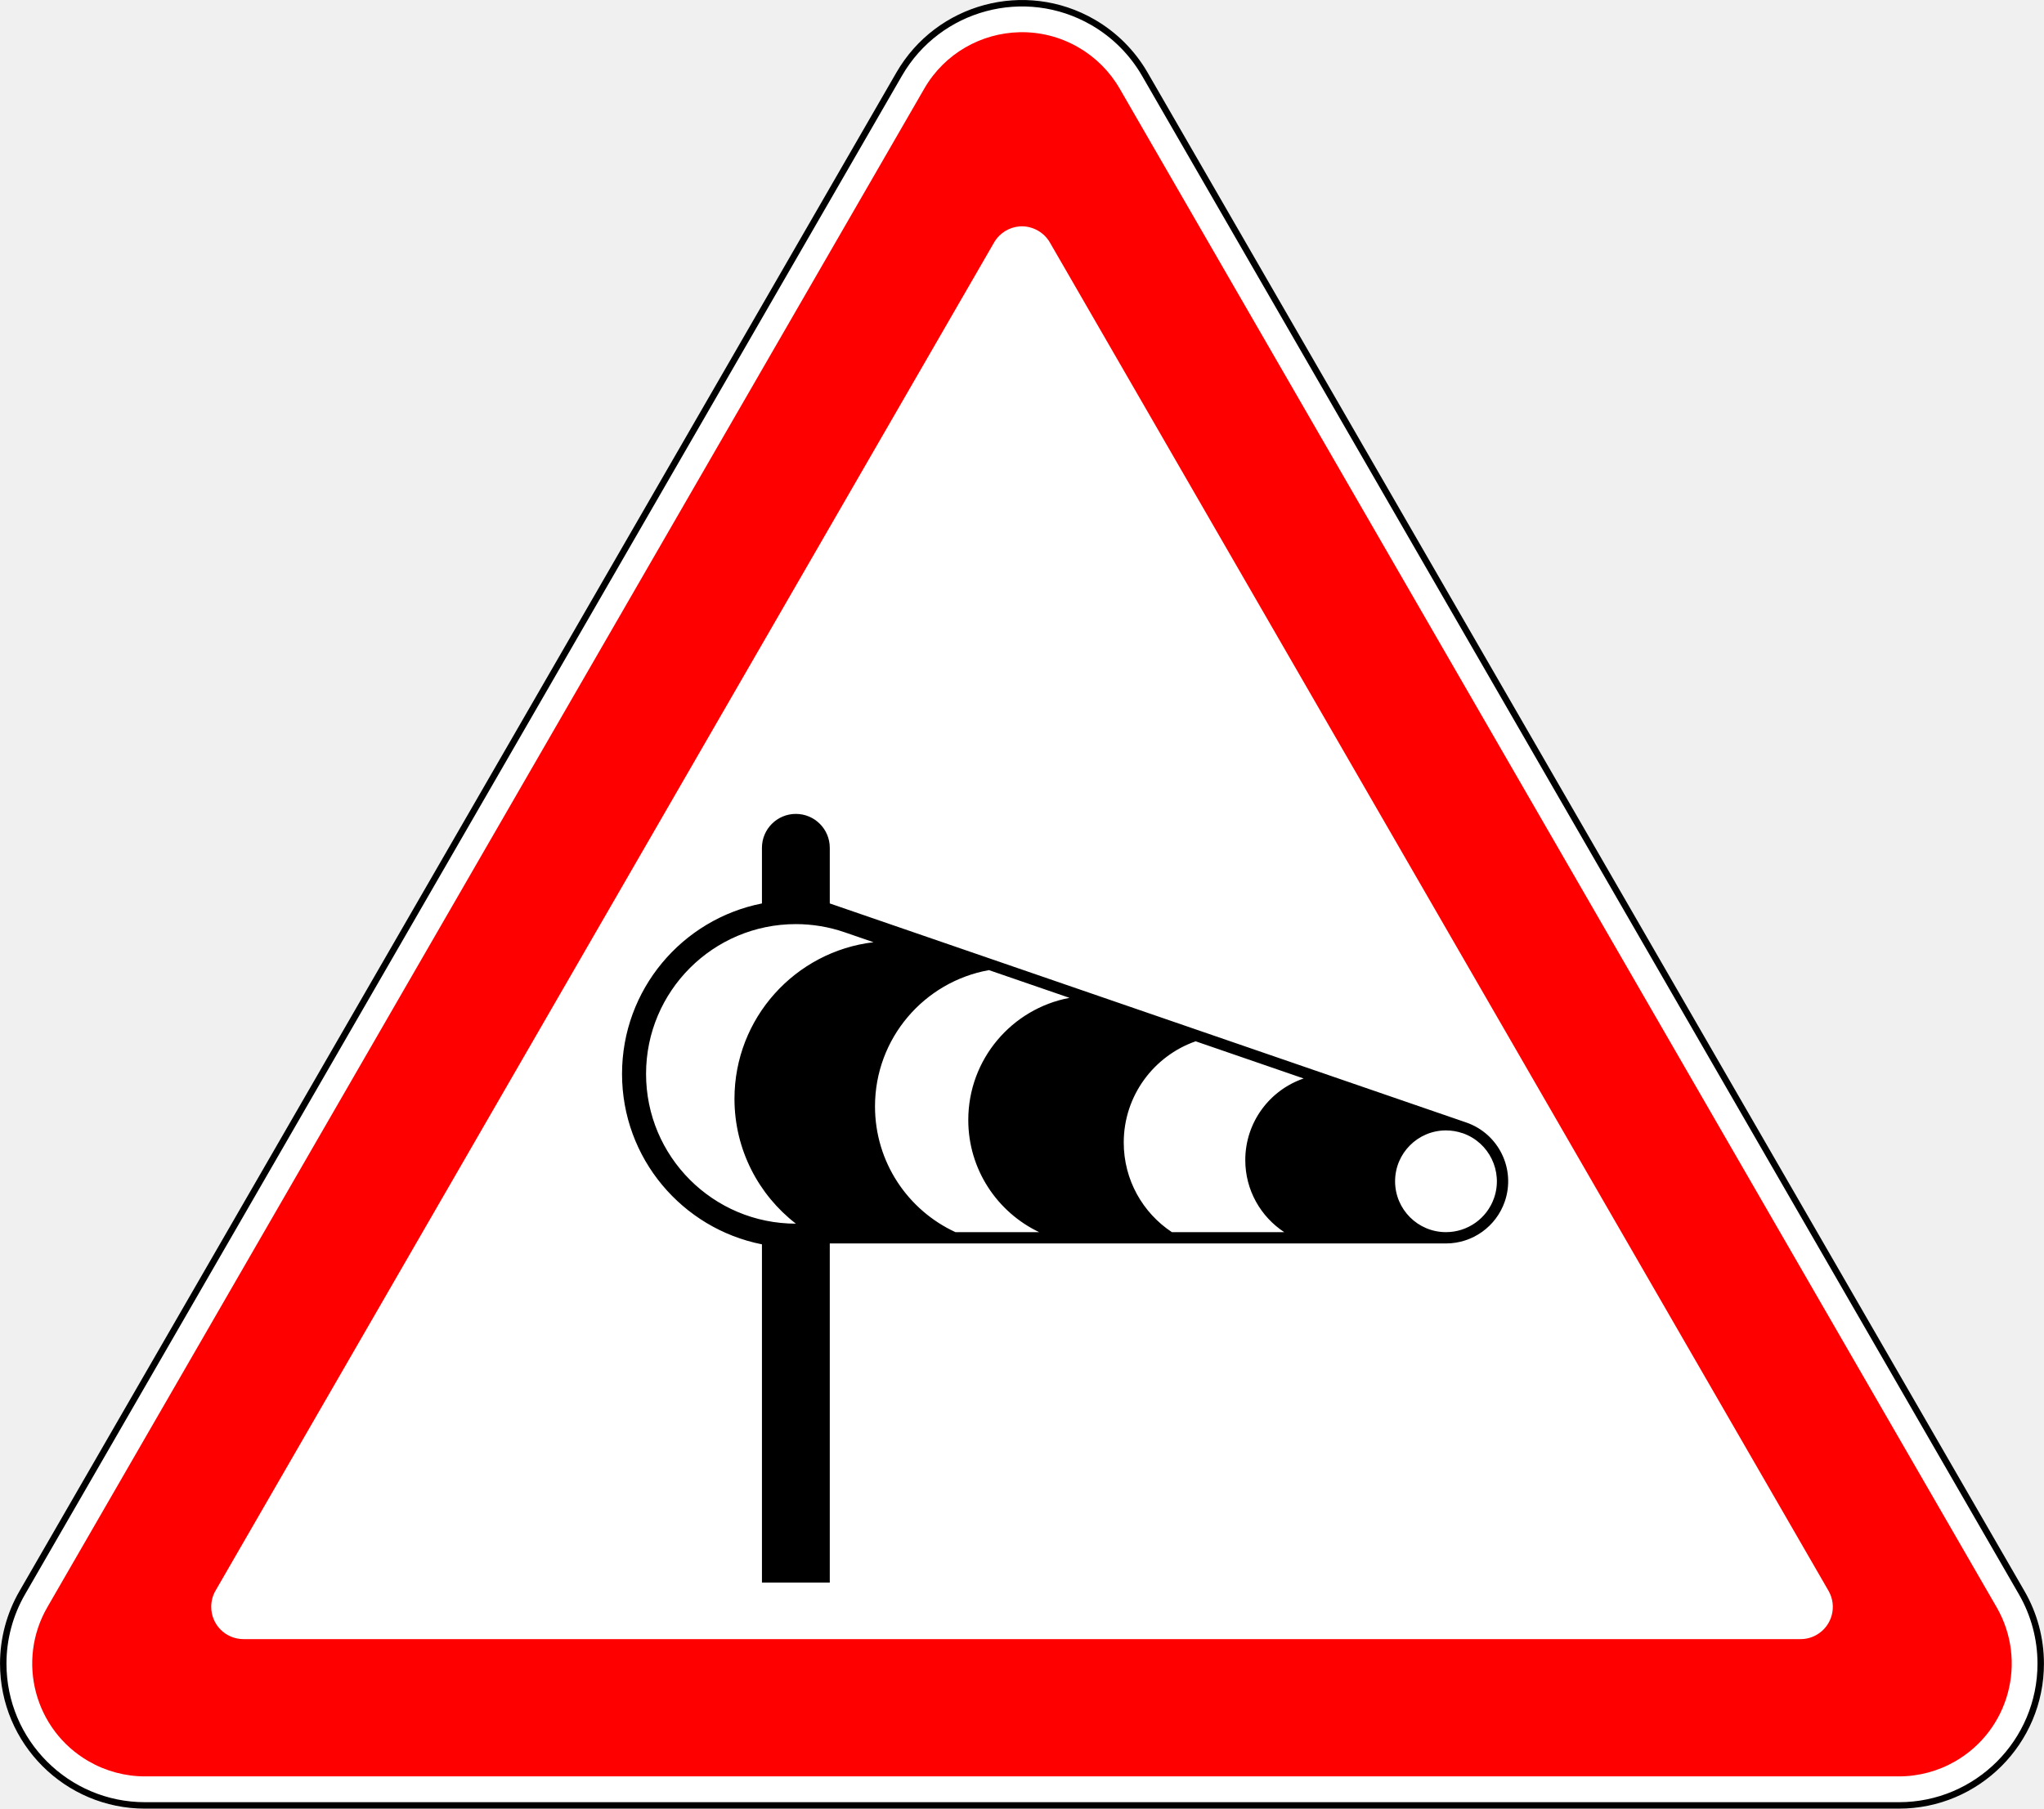
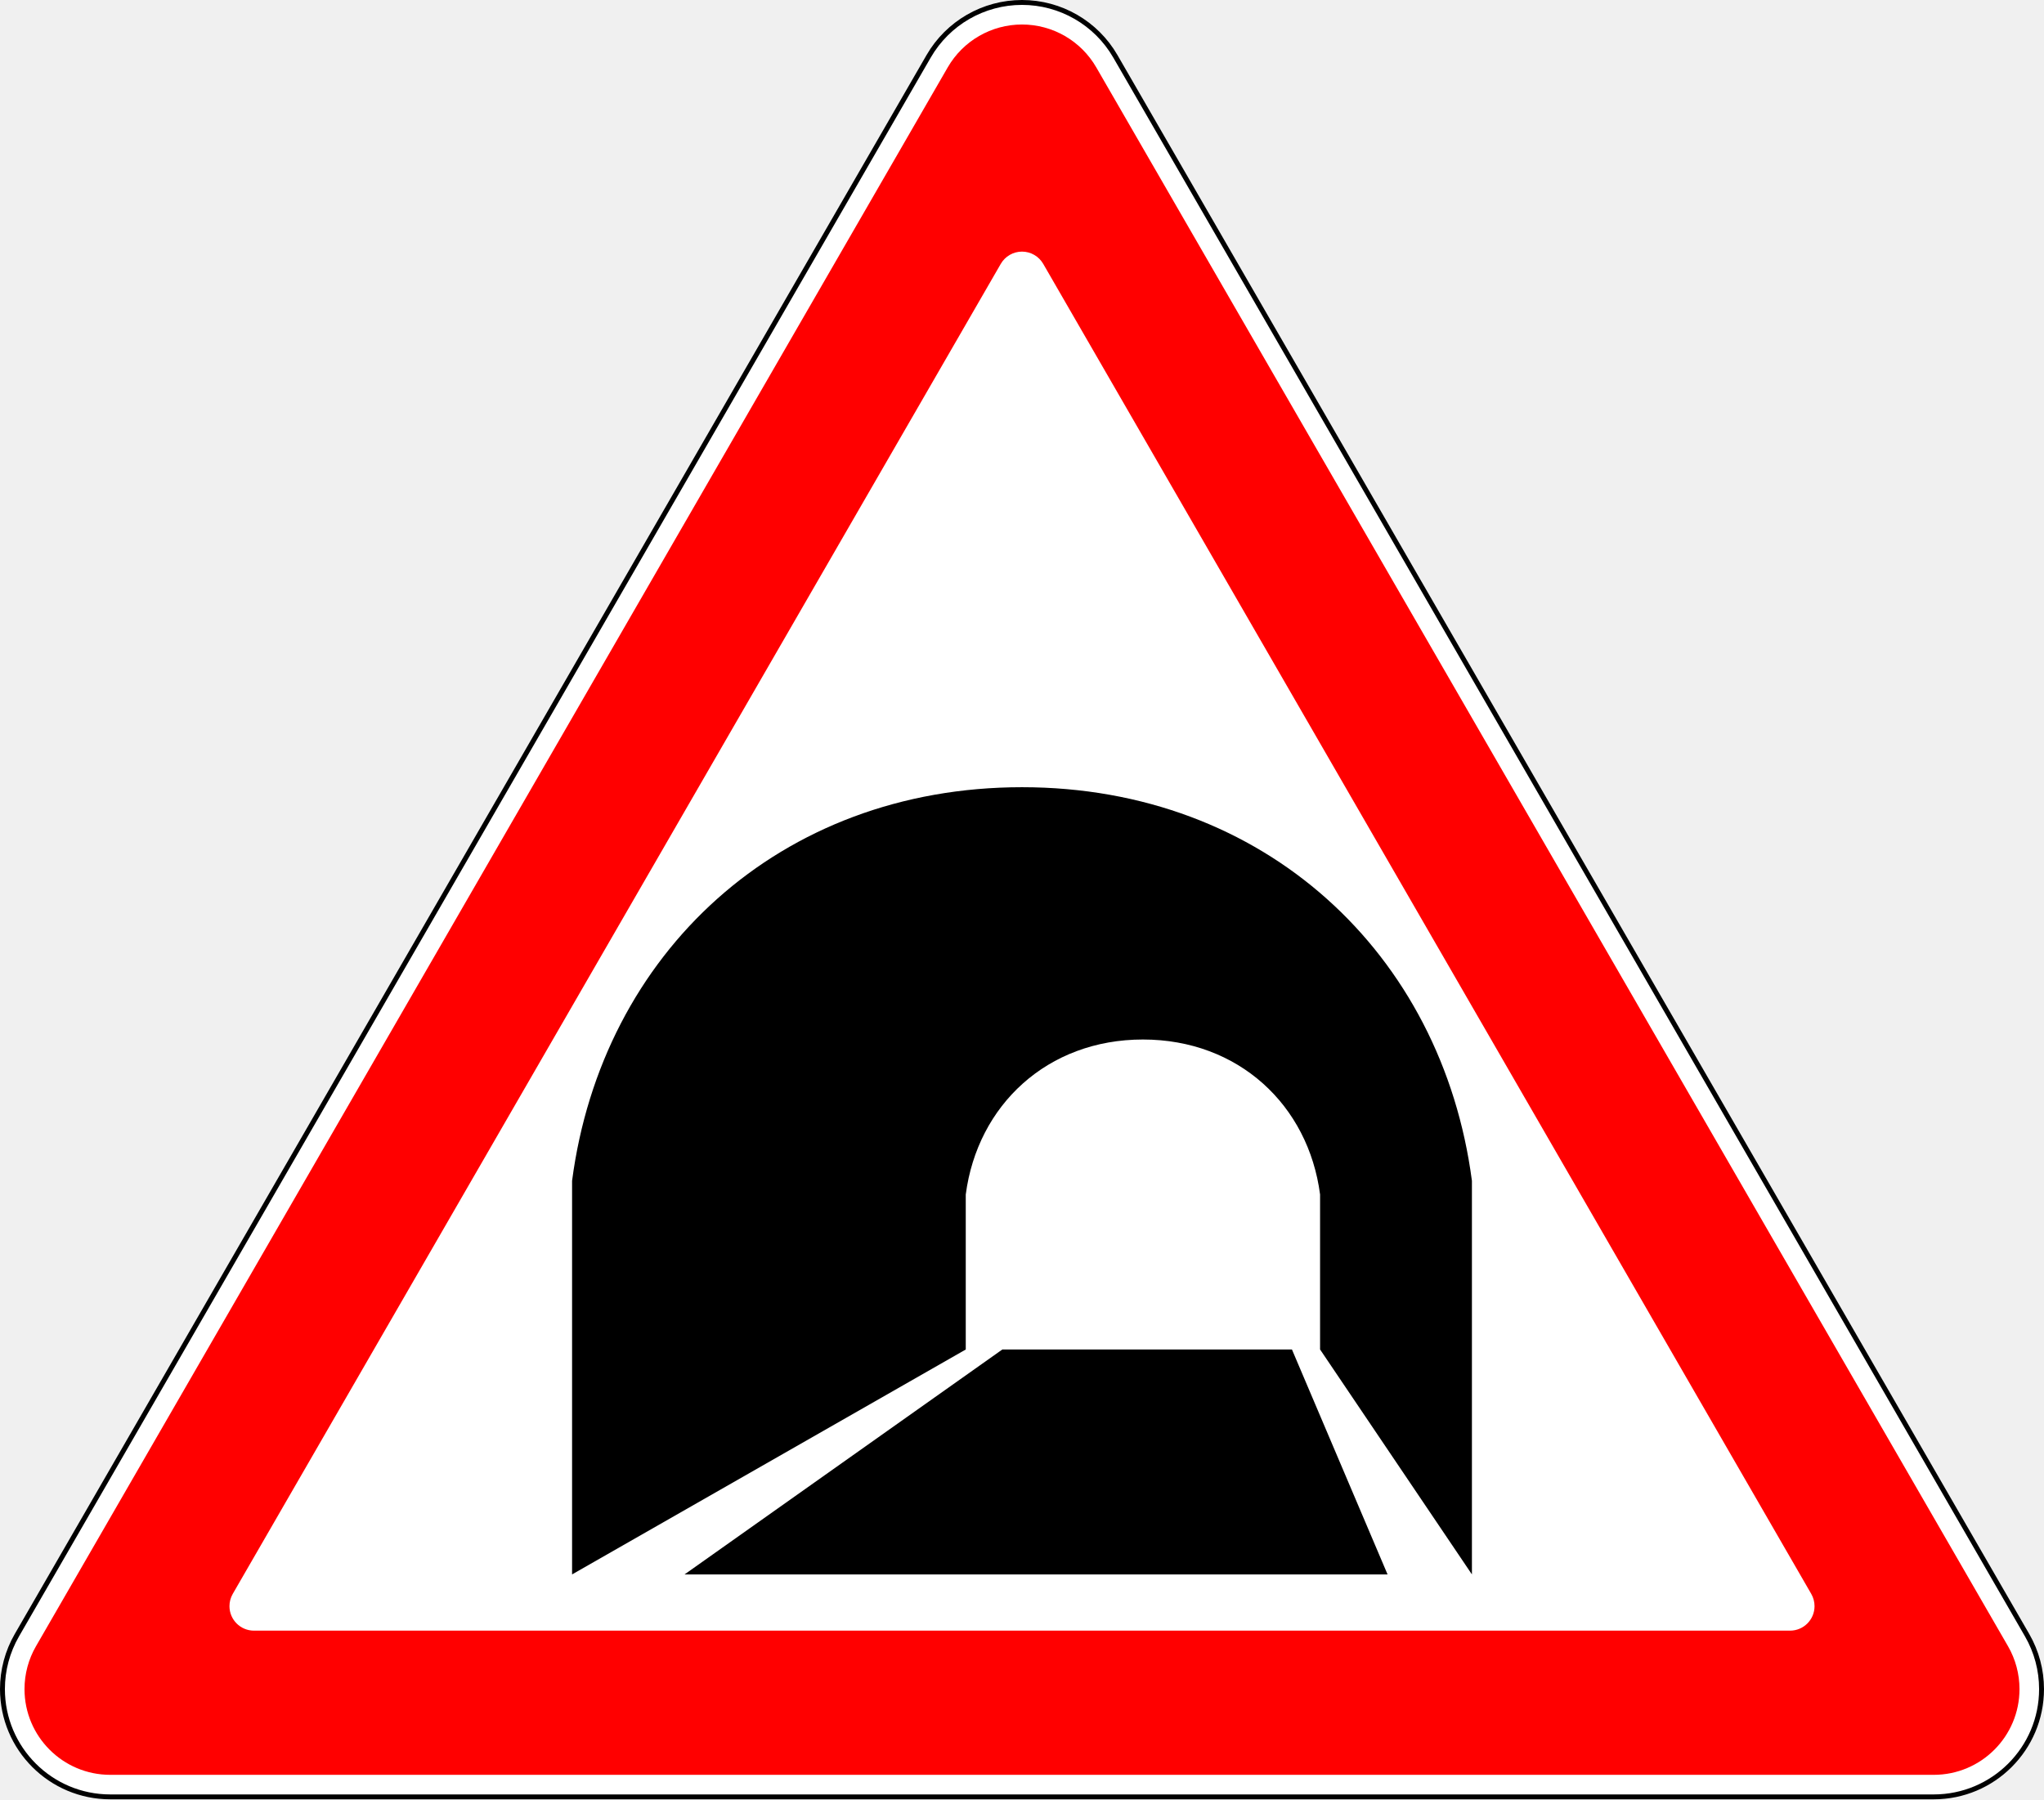
- <svg xmlns="http://www.w3.org/2000/svg" width="634.14" height="561.23" id="svg2" version="1.1">
-   <defs id="defs4" />
-   <g id="layer1" transform="translate(0,-491.1321)">
-     <path id="path18941" style="opacity:1;color:#000000;fill:#ffffff;fill-opacity:1;fill-rule:nonzero;stroke:none;stroke-width:1px;marker:none;visibility:visible;display:inline;overflow:visible;enable-background:accumulate" d="m 339.565,497.172 c -21.523,-12.426 -49.045,-5.052 -61.471,16.471 L 6.036,984.862 c -12.426,21.523 -5.052,49.045 16.471,61.471 6.841,3.95 14.601,6.029 22.5,6.029 l 544.116,-10e-5 c 7.899,0 15.659,-2.079 22.5,-6.029 21.523,-12.426 28.898,-39.948 16.471,-61.471 l -272.058,-471.218 c -3.95,-6.841 -9.63,-12.522 -16.471,-16.471 z" />
-     <path d="m 348.634,845.684 c 0,-14.54 9.319,-26.884 22.307,-31.432 l 33.515,11.537 c -10.536,3.59 -18.114,13.57 -18.114,25.321 0,9.358 4.806,17.582 12.085,22.361 l -34.857,0 c -9.004,-5.964 -14.935,-16.178 -14.935,-27.787 z m -52.212,27.787 c -14.75,-6.806 -24.957,-21.712 -24.957,-39.023 0,-21.131 15.254,-38.688 35.351,-42.284 l 24.992,8.605 c -17.877,3.366 -31.405,19.044 -31.405,37.899 0,15.358 8.987,28.6 21.978,34.803 z m -95.987,-49.107 c 0,-25.668 20.808,-46.477 46.477,-46.477 5.149,0 10.263,0.856 15.131,2.532 l 8.965,3.087 c -24.287,2.872 -43.142,23.526 -43.142,48.585 0,15.76 7.475,29.799 19.046,38.749 -25.668,0 -46.477,-20.808 -46.477,-46.477 z m 253.319,18.388 c 8.243,2.838 12.621,11.844 9.783,20.087 -2.193,6.37 -8.198,10.633 -14.935,10.633 -8.718,0 -15.784,-7.067 -15.784,-15.784 0,-8.718 7.067,-15.784 15.784,-15.784 1.749,0 3.485,0.291 5.139,0.86 m -196.307,34.217 191.168,4e-5 c 8.234,0 15.57,-5.231 18.251,-13.017 3.469,-10.074 -1.901,-21.057 -11.975,-24.526 l -197.443,-67.966 0,-17.26 c 0,-5.812 -4.711,-10.523 -10.523,-10.523 -5.812,0 -10.523,4.711 -10.523,10.523 l -1e-5,17.264 c -24.75,4.892 -43.407,26.703 -43.407,52.889 0,26.186 18.657,47.997 43.407,52.889 l 0,104.956 21.046,0 z" style="opacity:1;color:#000000;fill:#000000;fill-opacity:1;stroke:none;stroke-width:1px;marker:none;visibility:visible;display:inline;overflow:visible;enable-background:accumulate" id="path18943" />
-     <path id="path5791" style="opacity:1;fill:none;fill-opacity:1;stroke:#000000;stroke-opacity:1;stroke-width:2;stroke-miterlimit:4;stroke-dasharray:none" d="m 1.007,1007.362 c 5.7e-5,-7.724 2.033,-15.311 5.895,-22 L 278.96,514.144 c 12.15,-21.045 39.06,-28.255 60.105,-16.105 6.689,3.862 12.243,9.416 16.105,16.105 l 272.058,471.218 c 3.862,6.689 5.895,14.276 5.895,22 -7e-5,24.3 -19.7,44 -44,44 l -544.116,0 c -24.3,-10e-5 -44,-19.7 -44,-44 z" />
-     <path style="opacity:1;fill:#ff0000;fill-opacity:1;stroke:none" d="M 316.312 10 C 304.494 10.265 293.093 16.514 286.75 27.5 L 14.688 498.719 C 5.023 515.459 10.76 536.866 27.5 546.531 C 32.821 549.603 38.856 551.219 45 551.219 L 589.125 551.219 C 595.269 551.219 601.304 549.603 606.625 546.531 C 623.365 536.866 629.102 515.459 619.438 498.719 L 347.375 27.5 C 344.303 22.179 339.883 17.759 334.562 14.688 C 328.808 11.365 322.503 9.861 316.312 10 z M 316.375 70.25 C 318.296 70.114 320.269 70.558 322.062 71.594 C 323.583 72.471 324.841 73.728 325.719 75.25 L 567.281 493.625 C 570.042 498.406 568.408 504.52 563.625 507.281 C 562.105 508.159 560.38 508.625 558.625 508.625 L 75.531 508.625 C 70.008 508.625 65.531 504.148 65.531 498.625 C 65.531 496.87 65.967 495.143 66.844 493.625 L 308.406 75.25 C 310.132 72.261 313.173 70.476 316.375 70.25 z " transform="translate(0,491.1321)" id="path4410" />
-   </g>
+ <svg xmlns="http://www.w3.org/2000/svg" width="834.12" height="734.42" version="1.1">
+   <path style="fill:#ffffff;" d="m 789.12 734.42 a 45 45 0 0 0 45 -45 a 45 45 0 0 0 -6.03 -22.50 l -372.06 -644.42 a 45 45 0 0 0 -38.97 -22.50 a 45 45 0 0 0 -38.97 22.50 l -372.06 644.42 a 45 45 0 0 0 -6.03 22.50 a 45 45 0 0 0 45 45 z" />
+   <path style="fill:none;stroke:#000000;stroke-width:2;" d="m 789.12 733.42 a 44 44 0 0 0 44 -44 a 44 44 0 0 0 -5.89 -22 l -372.06 -644.42 a 44 44 0 0 0 -38.11 -22 a 44 44 0 0 0 -38.11 22 l -372.06 644.42 a 44 44 0 0 0 -5.89 22 a 44 44 0 0 0 44 44 z" />
+   <path style="fill:#ff0000;" d="m 789.12 724.42 a 35 35 0 0 0 35 -35 a 35 35 0 0 0 -4.69 -17.50 l -372.06 -644.42 a 35 35 0 0 0 -30.31 -17.50 a 35 35 0 0 0 -30.31 17.50 l -372.06 644.42 a 35 35 0 0 0 -4.69 17.50 a 35 35 0 0 0 35 35 z m -685.48 -58.85 a 10 10 0 0 1 -10 -10 a 10 10 0 0 1 1.34 -5 l 313.42 -542.87 a 10 10 0 0 1 8.66 -5 a 10 10 0 0 1 8.66 5 l 313.42 542.87 a 10 10 0 0 1 1.34 5 a 10 10 0 0 1 -10 10 z" />
+   <path style="fill:#000000;" transform="scale(1.147531) translate(-16.55892 -20)" d="m 540 580 v -140 c -10.60 -80.80 -73.70 -140 -160 -140 c -86.30 0 -149.40 59.20 -160 140 v 140 l 140 -80 v -55.13 c 4.17 -31.81 29.02 -55.13 63 -55.13 c 33.98 0 58.83 23.31 63 55.12 v 55.13 z" />
+   <path style="fill:#000000;" transform="scale(1.147531) translate(-16.55892 -20)" d="m 510 580 l -34 -80 h -103 l -113 80 z" />
</svg>
